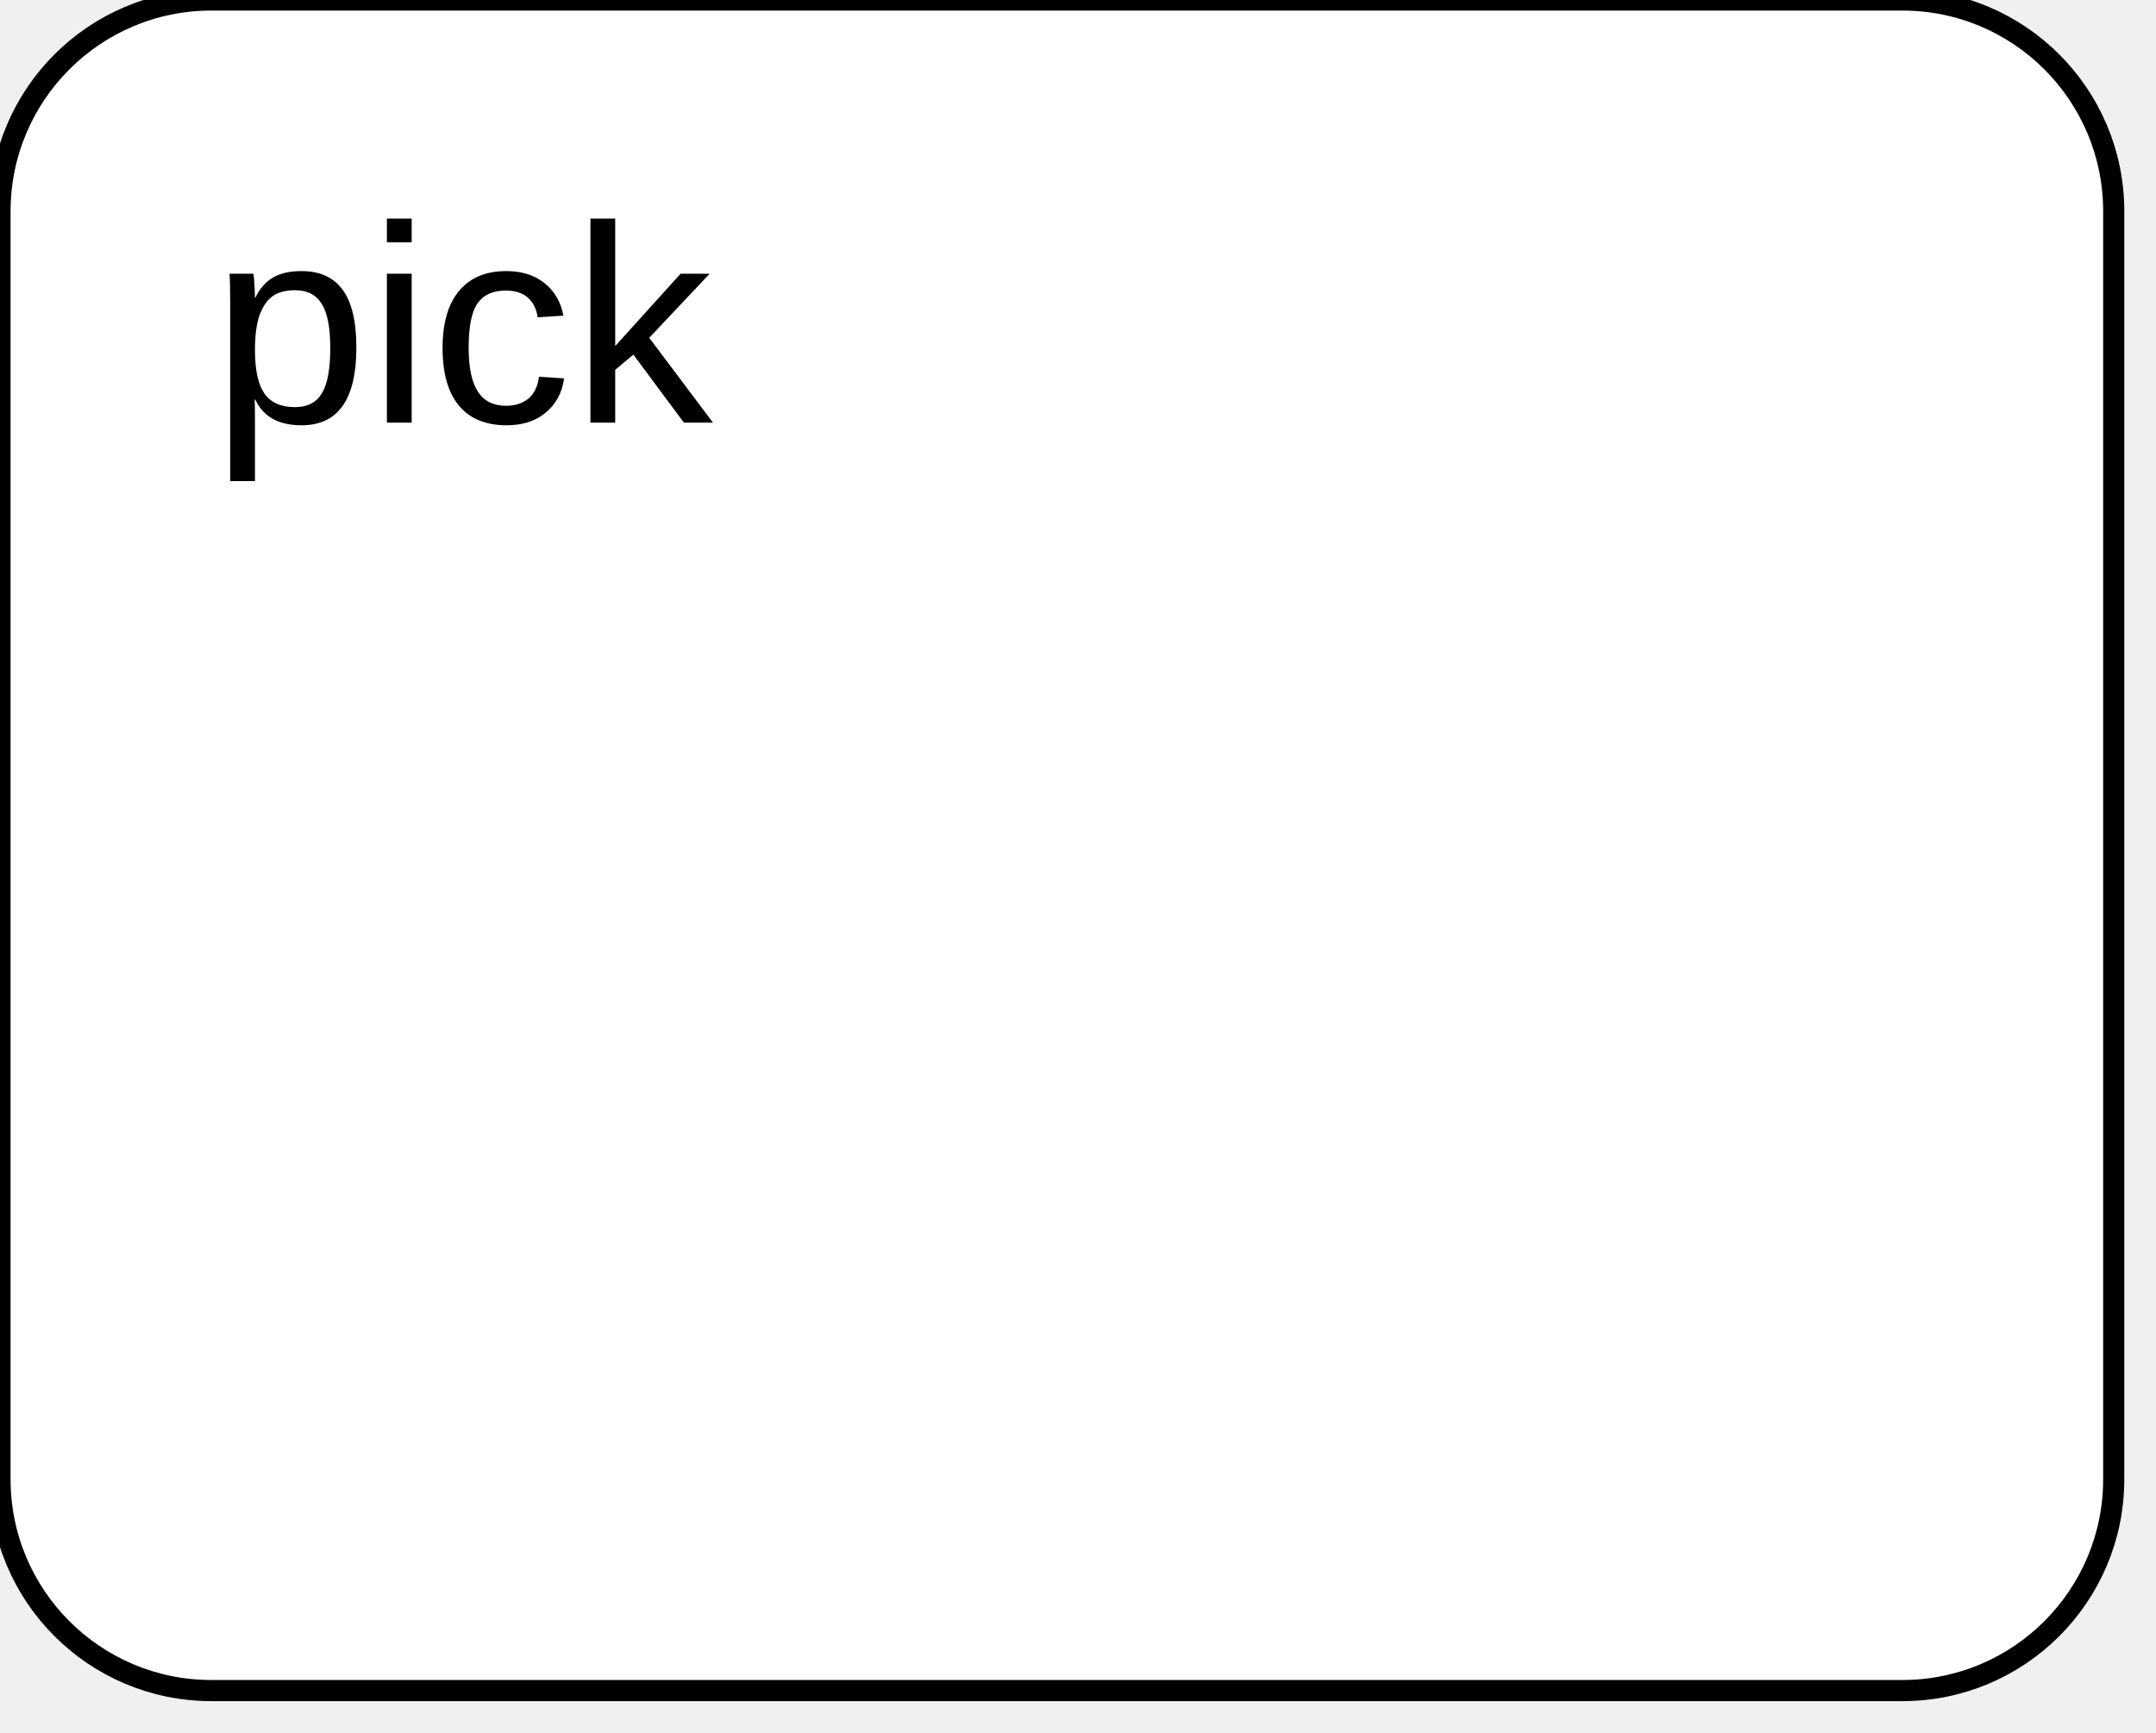
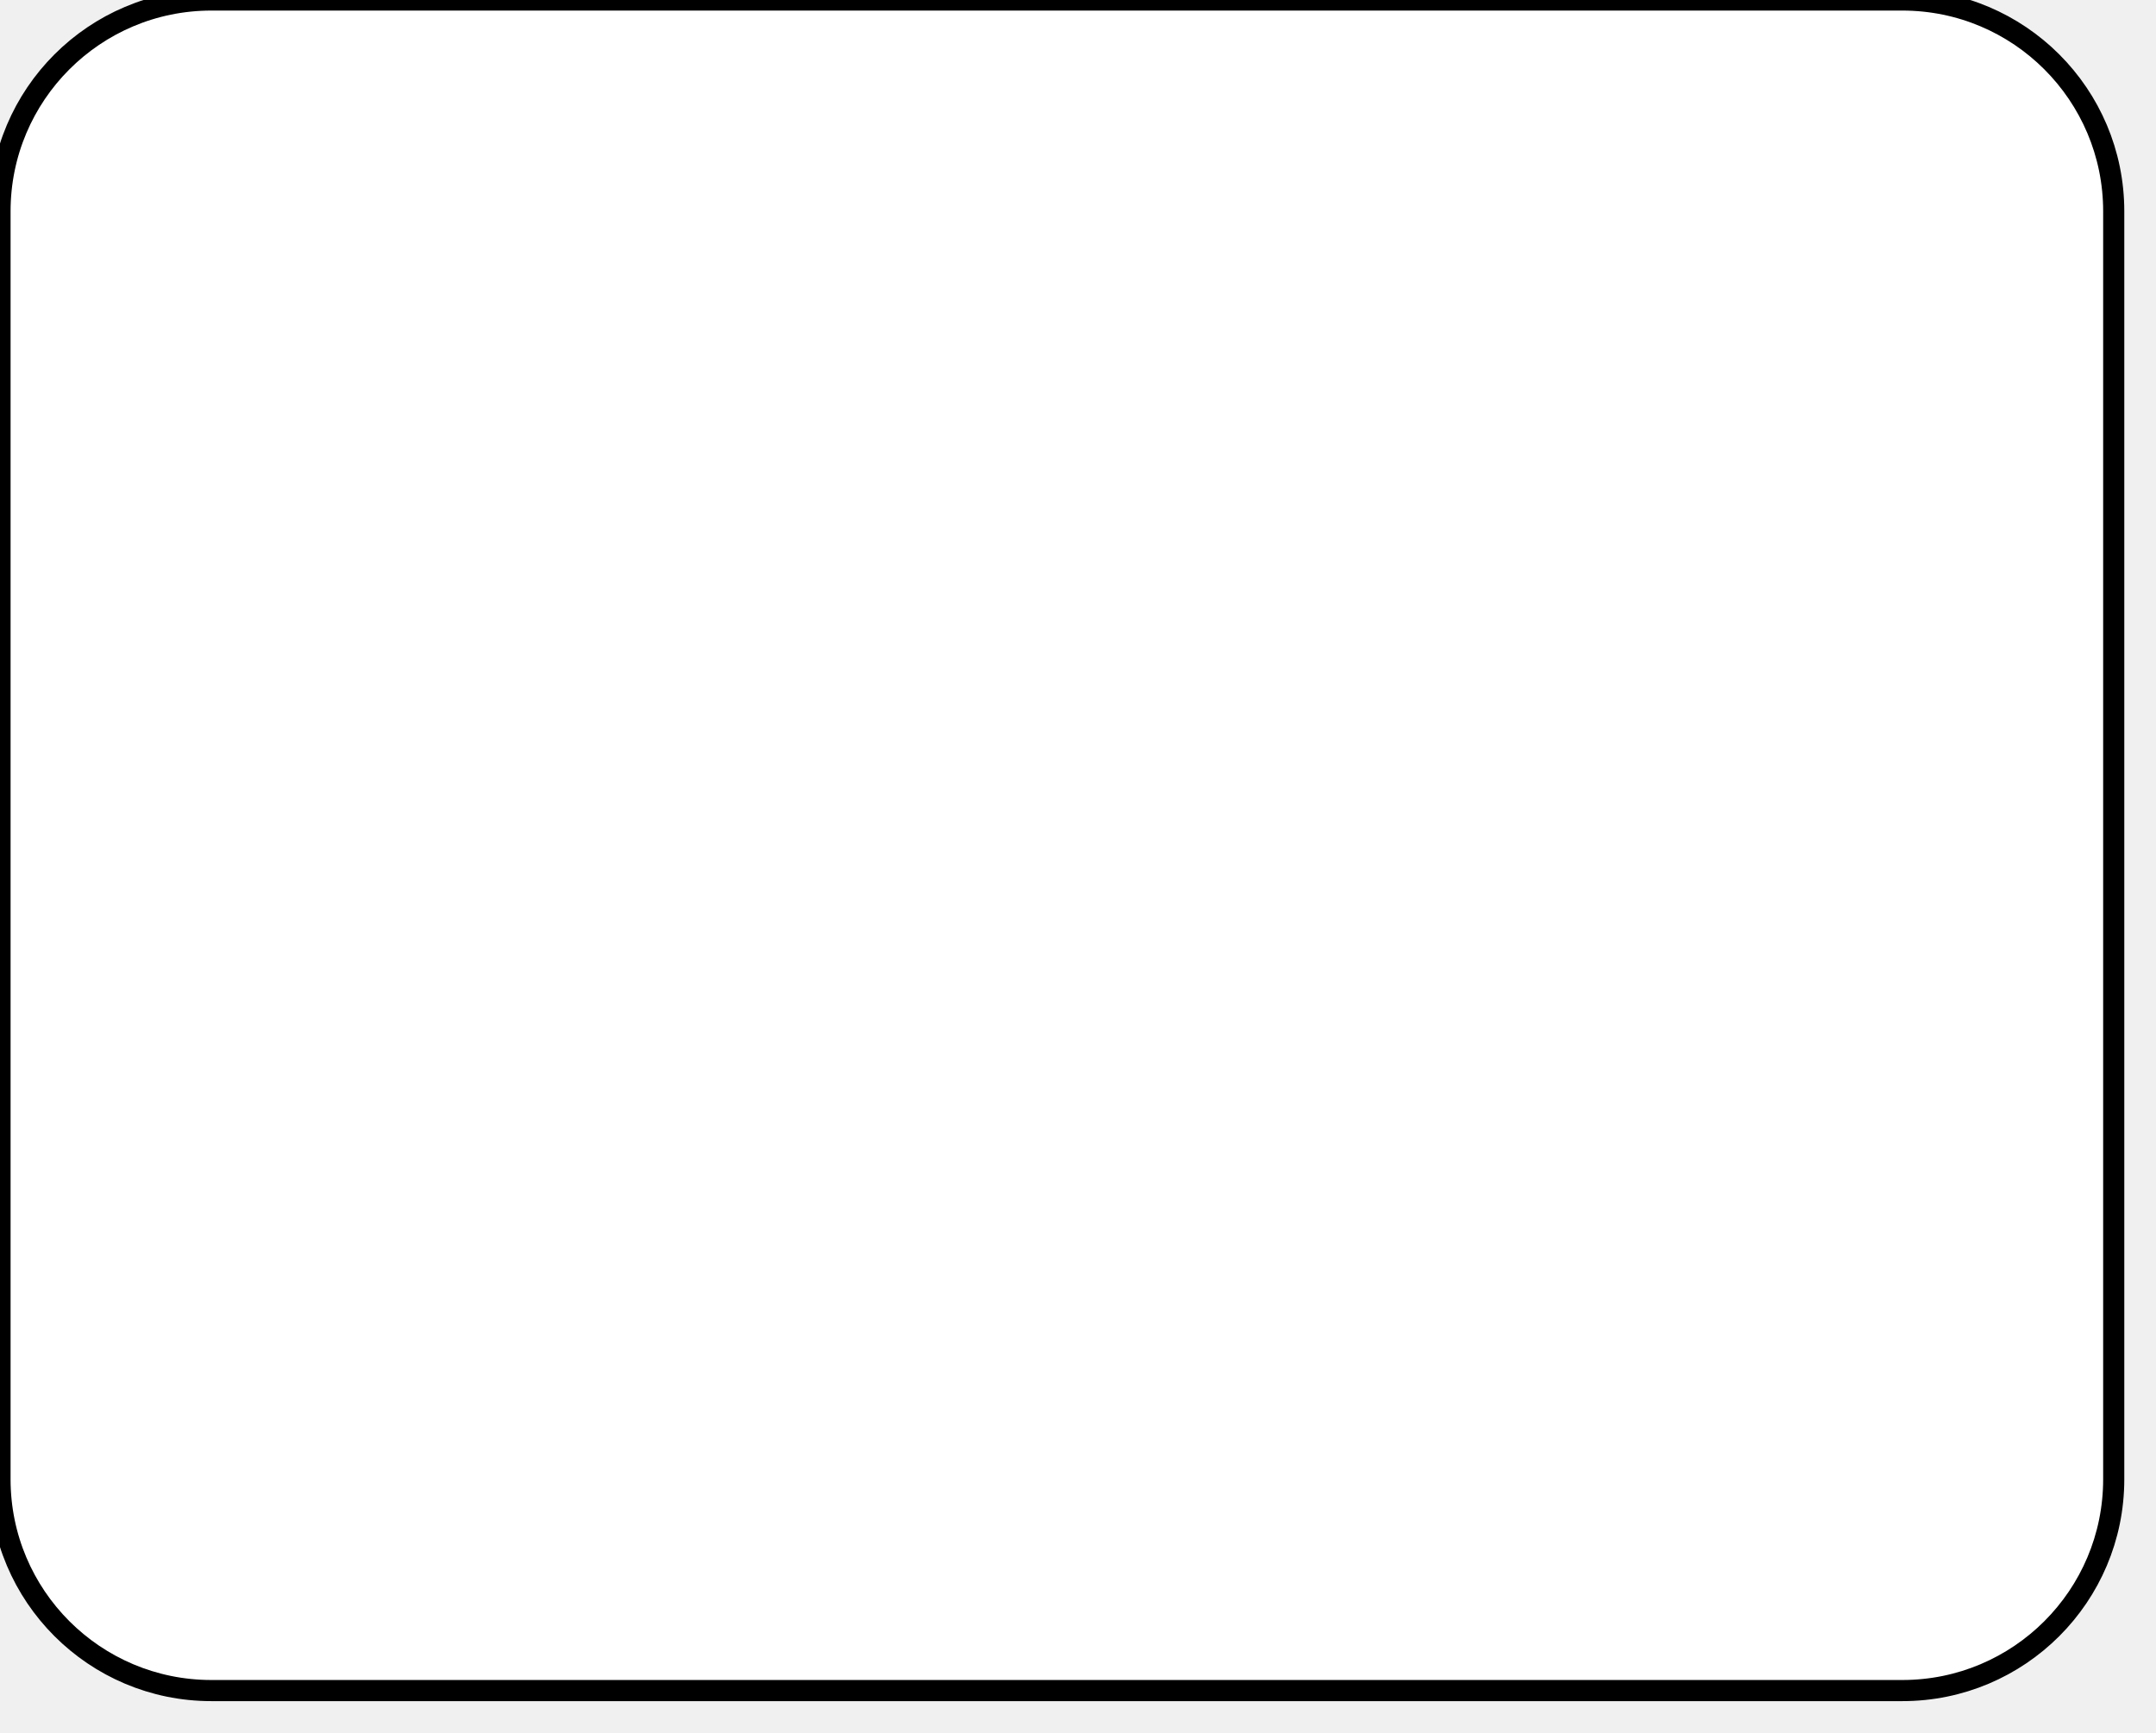
<svg xmlns="http://www.w3.org/2000/svg" xmlns:ns1="http://www.b3mn.org/oryx" width="102" height="82" version="1.0">
  <defs />
  <ns1:magnets>
    <ns1:magnet ns1:cx="0" ns1:cy="40" ns1:anchors="left" />
    <ns1:magnet ns1:cx="50" ns1:cy="80" ns1:anchors="bottom" />
    <ns1:magnet ns1:cx="100" ns1:cy="40" ns1:anchors="right" />
    <ns1:magnet ns1:cx="50" ns1:cy="0" ns1:anchors="top" />
    <ns1:magnet ns1:cx="50" ns1:cy="40" ns1:default="yes" />
  </ns1:magnets>
  <g pointer-events="fill" ns1:minimumSize="50 40">
    <rect id="mainBody" ns1:resize="vertical horizontal" x="0" y="0" width="100" height="80" rx="10" ry="10" stroke="black" stroke-width="1" fill="white" />
-     <text ns1:rotate="270" id="label" x="10" y="100" ns1:align="middle left" style="font-family:Arial; font-size: 8pt; fill:black;" xml:space="preserve" />
-     <text ns1:anchors="top left" x="10" y="20" style="font-family:Arial; font-size: 10pt; fill:black;">pick</text>
+     <text ns1:rotate="270" id="label" x="16" y="40" ns1:align="middle center" ns1:anchors="left" style="font-family:Arial; font-size: 14pt; fill:black;" />
  </g>
</svg>
